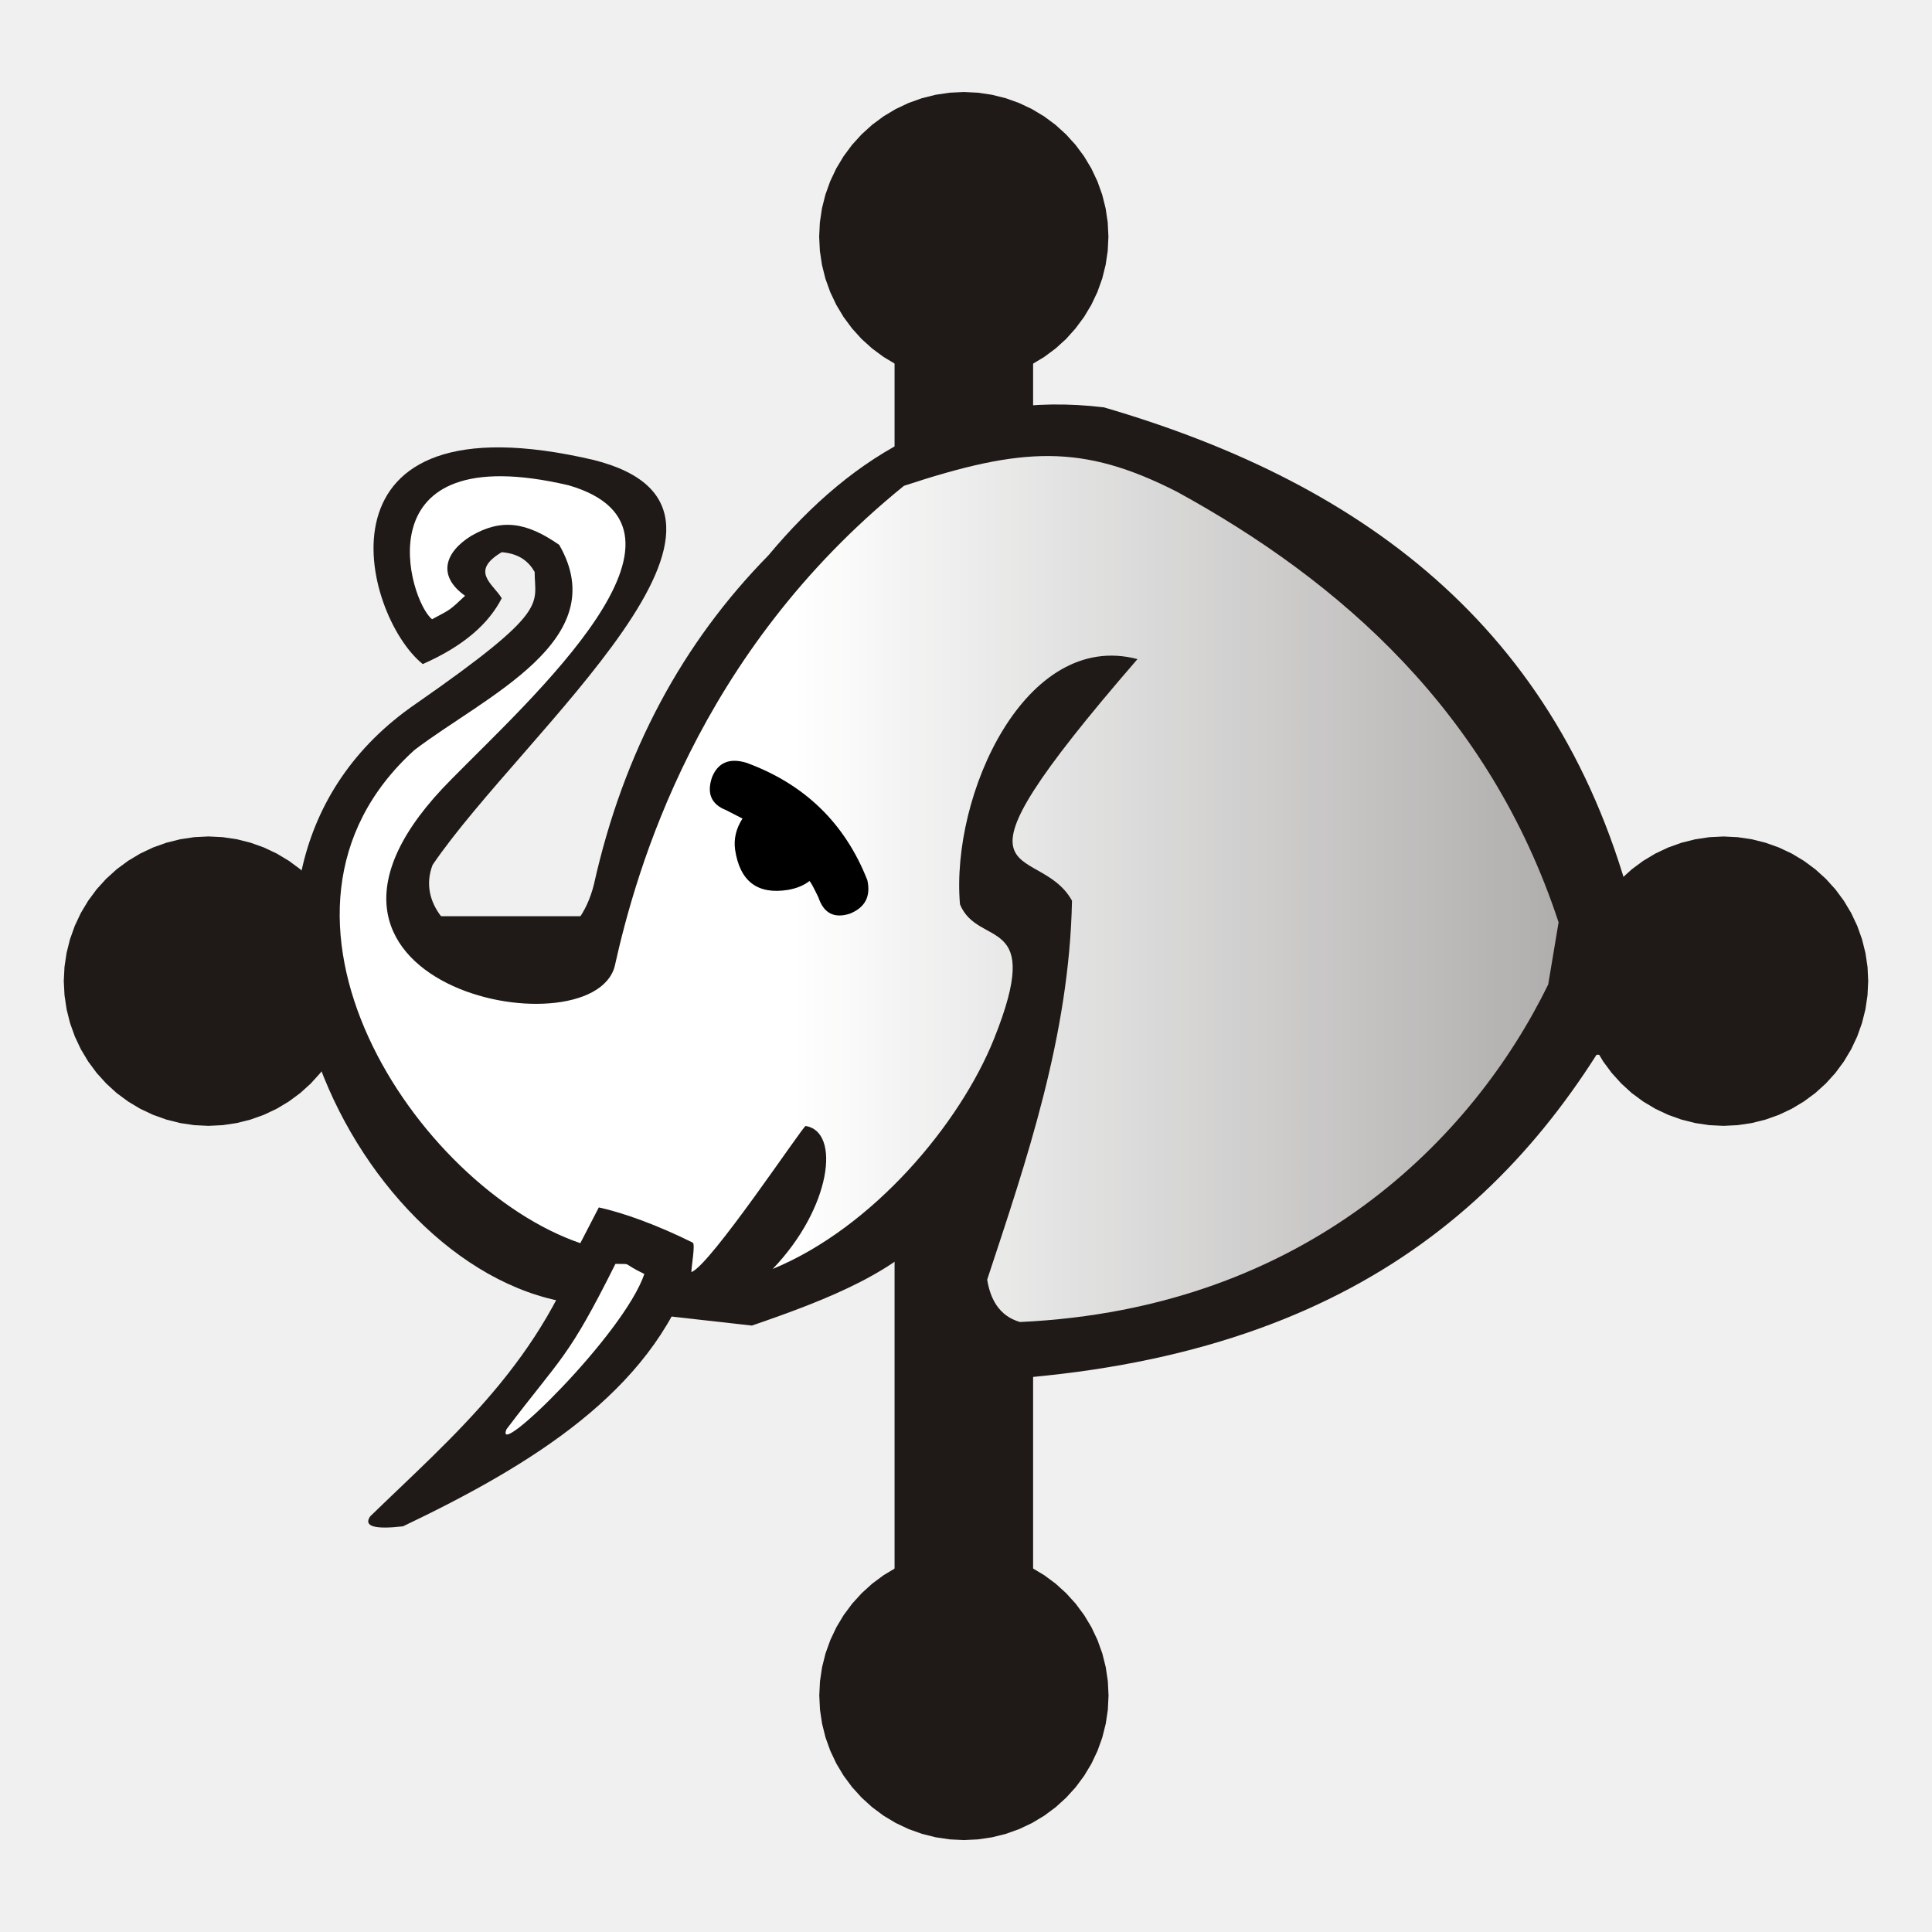
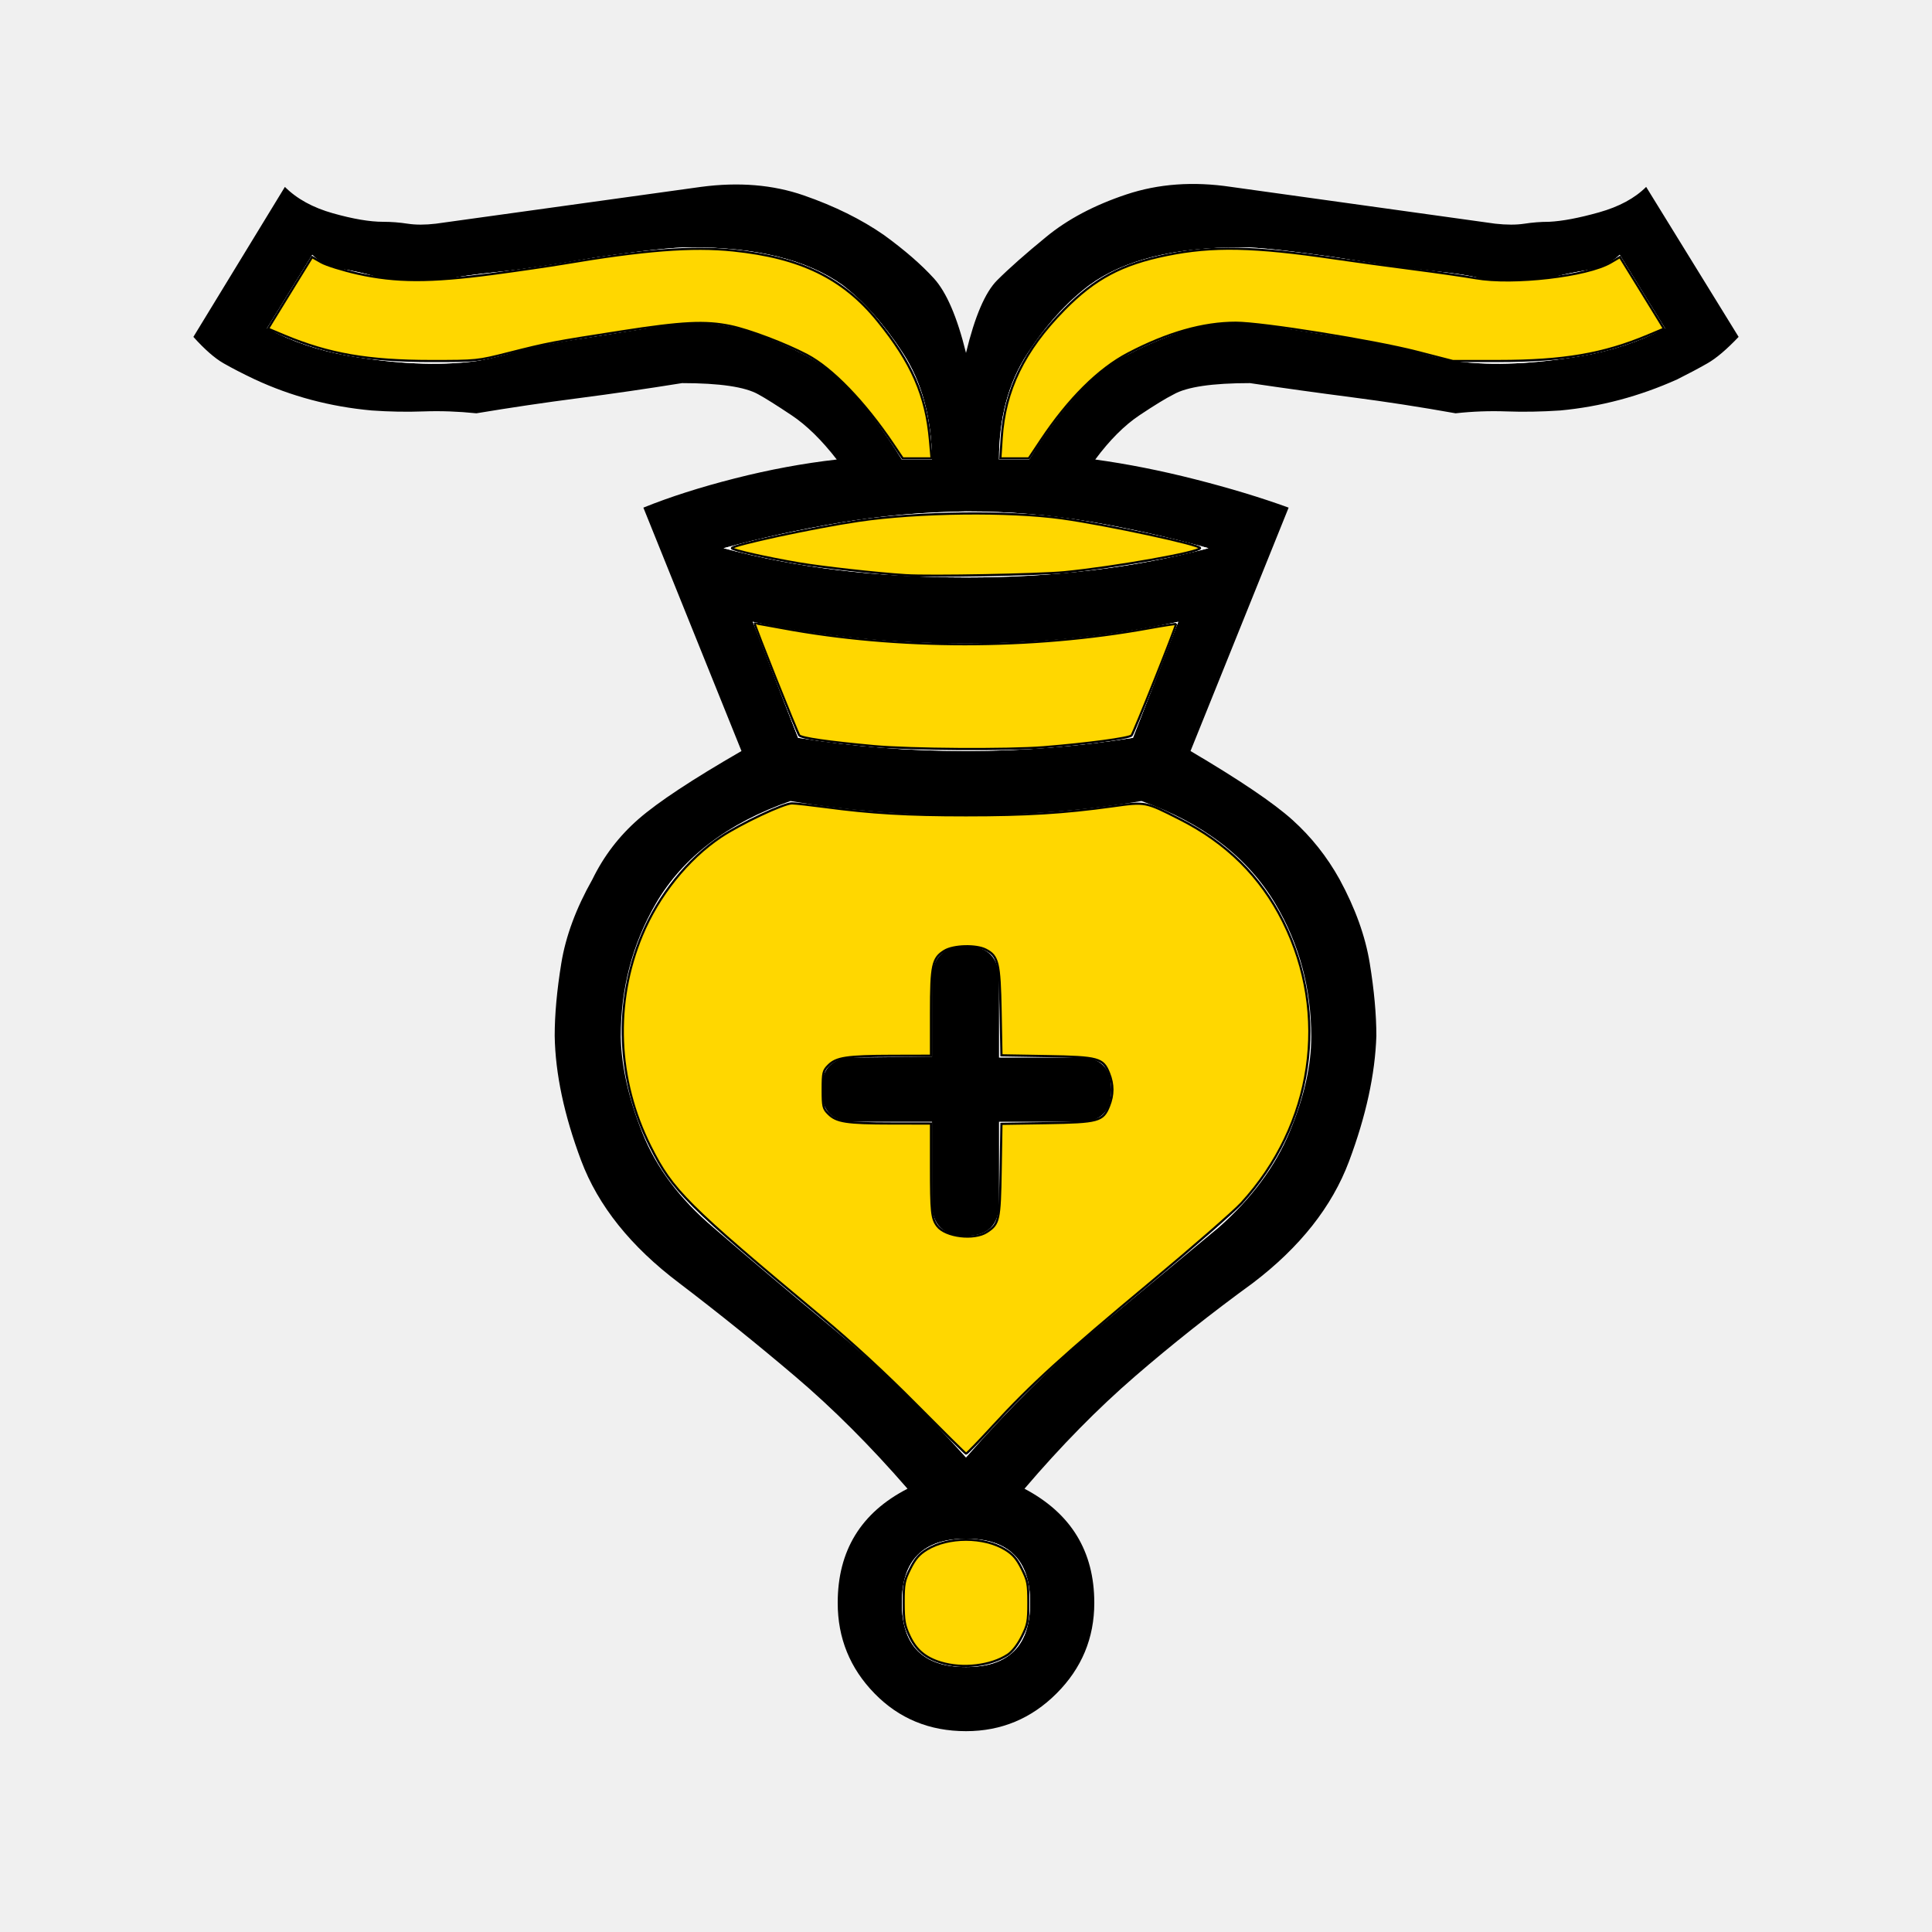
- <svg xmlns="http://www.w3.org/2000/svg" xmlns:xlink="http://www.w3.org/1999/xlink" width="177.17" height="177.17" shape-rendering="geometricPrecision" image-rendering="optimizeQuality" fill-rule="evenodd" clip-rule="evenodd" viewBox="0 0 50 50" version="1.1" id="svg974">
-   <defs id="defs968">
-     <linearGradient id="linearGradient4543">
-       <stop style="stop-color:#ffffff;stop-opacity:1;" offset="0" id="stop4539" />
-       <stop style="stop-color:#ffffff;stop-opacity:0;" offset="1" id="stop4541" />
-     </linearGradient>
-     <linearGradient id="linearGradient1002">
-       <stop style="stop-color:#ffffff;stop-opacity:1" offset="0" id="stop998" />
-       <stop style="stop-color:#dcdbdb;stop-opacity:1" offset="1" id="stop1000" />
-     </linearGradient>
-     <linearGradient id="0" x1="21.376" x2="77.64" gradientUnits="userSpaceOnUse">
-       <stop stop-color="#fff" id="stop963" />
-       <stop offset="1" stop-color="#fff" stop-opacity="0" id="stop965" />
-     </linearGradient>
-     <linearGradient xlink:href="#linearGradient1002" id="linearGradient1004" x1="-41.79" y1="22.582" x2="-15.829" y2="22.582" gradientUnits="userSpaceOnUse" />
-     <linearGradient id="linearGradient5398" x1="0" y1="0" x2="0" y2="1">
-       <stop offset="20%" style="stop-color:#000000;stop-opacity:1" id="stop5394" />
-       <stop offset="100%" style="stop-color:#4d4d4d;stop-opacity:1" id="stop5396" />
-     </linearGradient>
-     <linearGradient gradientTransform="translate(0.4711184,-0.1997357)" id="0-1" x1="21.253" y1="37.592" x2="77.64" y2="37.469" gradientUnits="userSpaceOnUse">
-       <stop stop-color="#fff" id="stop3285" />
-       <stop offset="1" stop-color="#fff" stop-opacity="0" id="stop3287" />
-     </linearGradient>
-     <linearGradient gradientTransform="translate(50.6332,2.699886)" id="0-5" x1="21.405" x2="77.64" gradientUnits="userSpaceOnUse">
-       <stop stop-color="#fff" id="stop3911" />
-       <stop offset="1" stop-color="#fff" stop-opacity="0" id="stop3913" />
-     </linearGradient>
-     <linearGradient xlink:href="#linearGradient4543" id="linearGradient4545" x1="119.216" y1="11.441" x2="209.835" y2="11.441" gradientUnits="userSpaceOnUse" />
-   </defs>
-   <g transform="matrix(0.95,0,0,0.95,1.193987,1.642101)" id="g14577">
-     <rect y="4.245" x="23.113" height="40.212" width="3.774" id="rect14571" style="opacity:1;fill:#1f1a17;fill-opacity:1;fill-rule:nonzero;stroke:none;stroke-width:1.693;stroke-linecap:round;stroke-linejoin:round;stroke-miterlimit:4;stroke-dasharray:none;stroke-opacity:1;paint-order:normal" />
-     <rect transform="rotate(90)" style="opacity:1;fill:#1f1a17;fill-opacity:1;fill-rule:nonzero;stroke:none;stroke-width:1.843;stroke-linecap:round;stroke-linejoin:round;stroke-miterlimit:4;stroke-dasharray:none;stroke-opacity:1;paint-order:normal" id="rect14573" width="3.774" height="47.642" x="23.231" y="-48.821" />
+ <svg xmlns="http://www.w3.org/2000/svg" height="100%" width="100%" version="1.1" viewBox="0 0 2048 2048" id="svg18">
+   <defs id="defs22" />
+   <path style="color:#000000" d="m 1024,864.115 q 97,0 186,-15 98,35 142,109 38,64 38,141 0,46 -23,101 -23,55 -75,101 -59,49 -129,107 -70,58 -139,137 -70,-78 -140,-136 -70,-58 -128,-108 -53,-45 -75,-100 -22,-55 -23,-102 0,-77 37,-141 43,-74 143,-109 88,15 186,15 z" fill-rule="nonzero" display="block" fill="#ffffff" id="path2" />
+   <path style="color:#000000" d="m 988,1120.115 -83,1 q -34,0 -34,34 0,34 34,34 h 83 v 86 q 0,35 36,35 35,0 35,-35 v -86 h 86 q 33,0 33,-34 0,-34 -33,-34 h -86 v -82 q 0,-36 -35,-36 -36,0 -36,36 z m 36,-578 q 68,0 132,11 64,11 125,28 -117,31 -257,31 -142,0 -257,-31 58,-16 123,-27 65,-11 134,-12 z m 0,1089 q 68,0 68,68 0,68 -68,68 -68,0 -68,-68 0,-68 68,-68 z m 0,-949 q 117,0 225,-23 l -48,123 q -88,14 -177,14 -91,0 -178,-14 l -48,-123 q 107,23 226,23 z m 0,182 q 97,0 186,-15 98,35 142,109 38,64 38,141 0,46 -23,101 -23,55 -75,101 -59,49 -129,107 -70,58 -139,137 -70,-78 -140,-136 -70,-58 -128,-108 -53,-45 -75,-100 -22,-55 -23,-102 0,-77 37,-141 43,-74 143,-109 88,15 186,15 z m -36,-377 h -32 q -56,-90 -107,-113 -24,-12 -53,-22 -29,-10 -67,-10 -7,0 -107,16 -48,7 -76,15 -28,8 -44,10 -57,7 -133,-6 -46,-8 -86,-29 l 48,-78 q 12,12 31,15 19,3 36,8 42,7 80,2 13,-3 51,-7 38,-4 101,-15 75,-11 102,-11 105,0 161,40 34,26 64,72 30,46 31,113 z m 36,-113 q -14,-57 -34,-79 -20,-22 -53,-46 -36,-25 -85,-42 -49,-17 -109,-9 l -281,39 q -17,2 -30,0 -13,-2 -26,-2 -21,0 -53,-9 -32,-9 -51,-28 l -97,159 q 18,20 32,28 14,8 33,17 58,27 124,33 28,2 55,1 27,-1 56,2 54,-9 108,-16 54,-7 110,-16 60,0 81,12 11,6 35,22 24,16 48,47 -53,6 -108,20 -55,14 -97,31 l 104,258 q -78,45 -109,72 -31,27 -49,64 -26,46 -33,89 -7,43 -7,77 1,60 28,132 27,72 104,130 63,48 123,99 60,51 119,119 -74,38 -74,121 0,56 39,96 39,40 97,40 56,0 96,-40 40,-40 40,-96 0,-82 -74,-121 58,-68 117,-119 59,-51 125,-99 75,-57 102,-129 27,-72 29,-133 0,-34 -7,-77 -7,-43 -32,-89 -20,-36 -50,-63 -30,-27 -108,-73 l 104,-258 q -44,-16 -99,-30 -55,-14 -106,-21 23,-31 47,-47 24,-16 36,-22 21,-12 81,-12 54,8 108,15 54,7 110,17 27,-3 54,-2 27,1 57,-1 64,-6 124,-33 18,-9 32,-17 14,-8 33,-28 l -98,-159 q -18,18 -50,27 -32,9 -53,10 -13,0 -26,2 -13,2 -31,0 l -280,-39 q -60,-9 -111,8 -51,17 -85,45 -33,27 -52,46 -19,19 -33,77 z m 35,113 q 0,-66 30,-112 30,-46 66,-73 55,-40 161,-40 26,0 102,11 62,10 100,14 38,4 51,8 38,5 80,-2 16,-4 35,-7 19,-3 33,-16 l 48,78 q -41,21 -87,29 -76,13 -133,6 -17,-2 -44,-10 -27,-8 -75,-15 -101,-16 -107,-16 -39,0 -68,10 -29,10 -52,22 -53,24 -108,113 z" fill-rule="nonzero" display="block" fill="#000000" id="path4" />
+   <g fill-rule="nonzero" fill="#ffffff" id="g16" transform="matrix(1,0,0,-1,0,2030.115)">
+     <path style="color:#000000" d="m 1024,1488 q 68,0 132,-11 64,-11 125,-28 -117,-31 -257,-31 -142,0 -257,31 58,16 123,27 65,11 134,12 z" display="block" id="path6" />
+     <path style="color:#000000" d="m 1024,399 q 68,0 68,-68 0,-68 -68,-68 -68,0 -68,68 0,68 68,68 z" display="block" id="path8" />
+     <path style="color:#000000" d="m 1024,1348 q 117,0 225,23 l -48,-123 q -88,-14 -177,-14 -91,0 -178,14 l -48,123 q 107,-23 226,-23 z" display="block" id="path10" />
+     <path style="color:#000000" d="m 988,1543 h -32 q -56,90 -107,113 -24,12 -53,22 -29,10 -67,10 -7,0 -107,-16 -48,-7 -76,-15 -28,-8 -44,-10 -57,-7 -133,6 -46,8 -86,29 l 48,78 q 12,-12 31,-15 19,-3 36,-8 42,-7 80,-2 13,3 51,7 38,4 101,15 75,11 102,11 105,0 161,-40 34,-26 64,-72 30,-46 31,-113 z" display="block" id="path12" />
+     <path style="color:#000000" d="m 1059,1543 q 0,66 30,112 30,46 66,73 55,40 161,40 26,0 102,-11 62,-10 100,-14 38,-4 51,-8 38,-5 80,2 16,4 35,7 19,3 33,16 l 48,-78 q -41,-21 -87,-29 -76,-13 -133,-6 -17,2 -44,10 -27,8 -75,15 -101,16 -107,16 -39,0 -68,-10 -29,-10 -52,-22 -53,-24 -108,-113 z" display="block" id="path14" />
  </g>
-   <path style="opacity:1;fill:#1f1a17;fill-opacity:1;fill-rule:nonzero;stroke:none;stroke-width:1.693;stroke-linecap:round;stroke-linejoin:round;stroke-miterlimit:4;stroke-dasharray:none;stroke-opacity:1;paint-order:normal" id="path14587" d="m 27.787,47.244 -0.287,0.26 -0.311,0.23 -0.332,0.199 -0.35,0.165 -0.364,0.13 -0.375,0.094 -0.383,0.057 L 25,48.399 l -0.386,-0.019 -0.383,-0.057 -0.375,-0.094 -0.364,-0.13 -0.35,-0.165 -0.332,-0.199 -0.311,-0.23 -0.287,-0.26 -0.26,-0.287 -0.23,-0.311 -0.199,-0.332 -0.165,-0.35 -0.13,-0.364 -0.094,-0.375 -0.057,-0.383 -0.019,-0.386 0.019,-0.386 0.057,-0.383 0.094,-0.375 0.13,-0.364 0.165,-0.35 0.199,-0.332 0.23,-0.311 0.26,-0.287 0.287,-0.26 0.311,-0.23 0.332,-0.199 0.35,-0.165 0.364,-0.13 0.375,-0.094 0.383,-0.057 L 25,40.516 l 0.386,0.019 0.383,0.057 0.375,0.094 0.364,0.13 0.35,0.165 0.332,0.199 0.311,0.23 0.287,0.26 0.26,0.287 0.23,0.311 0.199,0.332 0.165,0.35 0.13,0.364 0.094,0.375 0.057,0.383 0.019,0.386 -0.019,0.386 -0.057,0.383 -0.094,0.375 -0.13,0.364 -0.165,0.35 -0.199,0.332 -0.23,0.311 z" transform="matrix(0,0.95,-0.95,0,47.62971,1.642102)" />
-   <g id="g19380" transform="matrix(0.7759896,0,0,0.7759896,5.393433,3.487978)">
-     <g transform="matrix(1.097595,0,0,1.097595,-107.6223,17.12679)" style="opacity:1;fill:#1f1a17;fill-opacity:1;stroke-width:1.543;stroke-miterlimit:4;stroke-dasharray:none" id="g5357">
-       <path style="fill:#1f1a17;fill-opacity:1;stroke:none;stroke-width:1.543;stroke-linecap:butt;stroke-linejoin:miter;stroke-miterlimit:4;stroke-dasharray:none;stroke-opacity:1" d="m 119.666,20.579 c 0.125,0.774 0.404,1.444 1.3,1.7 11.23,-0.424 16.83,-5.233 20.3,-11.7 l 0.2,-2.1 c -2.107,-8.893 -8.151,-13.45 -16.2,-15.8 -4.4,-0.532 -7.597,1.382 -10.2,4.5 -2.594,2.641 -4.396,5.944 -5.3,10 -0.908,3.606 -5.791,1.699 -4.9,-0.6 2.766,-4.057 11.001,-10.761 4.9,-12.3 -8.758,-2.052 -7.058,4.706 -5.2,6.2 1.24,-0.546 2.002,-1.223 2.4,-2 -0.26,-0.436 -0.982,-0.816 0,-1.4 0.539,0.046 0.819,0.286 1,0.6 0,1 0.504,1.146 -3.6,4 -7.641,5.233 -2.065,17.122 4.612,18.198 1.321,-0.325 1.533,-0.227 2.436,0.348 l 3.152,0.354 c 2.398,-0.823 4.466,-1.65 5.703,-3.159 0.321,-0.388 0.493,-0.248 -0.603,3.159 z" id="path5349" />
-       <path style="fill:#1f1a17;fill-opacity:1;stroke:none;stroke-width:1.543;stroke-linecap:butt;stroke-linejoin:miter;stroke-miterlimit:4;stroke-dasharray:none;stroke-opacity:1" d="m 109.566,17.579 c -1.328,4.066 -4.05,6.322 -6.6,8.8 -0.206,0.304 0.146,0.398 1,0.3 3.905,-1.864 7.521,-4.086 8.762,-7.726 -0.786,-0.413 -1.974,-1.358 -3.162,-1.374 z" id="path5353" />
-     </g>
-     <g transform="matrix(0.7965589,0,0,0.7965589,-75.42174,16.24741)" style="opacity:1;fill:#ffff00;fill-opacity:1;stroke-width:1.543;stroke-miterlimit:4;stroke-dasharray:none" id="g5357-2">
-       <path style="fill:url(#linearGradient4545);fill-opacity:1;stroke:none;stroke-width:1.543;stroke-linecap:butt;stroke-linejoin:miter;stroke-miterlimit:4;stroke-dasharray:none;stroke-opacity:1" d="m 133.584,1.556 c -8.756,10.111 -4.2,7.512 -2.742,10.113 -0.11,5.657 -1.9,10.862 -3.551,15.868 0.125,0.774 0.478,1.518 1.374,1.774 12.033,-0.558 18.983,-7.722 22.115,-14.132 l 0.435,-2.602 c -2.892,-8.788 -9.12,-14.275 -15.985,-18.031 -3.956,-2.012 -6.45,-1.884 -11.422,-0.246 -8.663,7.008 -11.213,16.077 -12.116,20.133 -1.016,3.668 -15.446,0.777 -6.825,-7.854 3.298,-3.358 11.231,-10.458 4.9,-12.3 -8.758,-2.052 -6.688,4.854 -5.718,5.608 0.814,-0.435 0.707,-0.353 1.382,-0.982 -1.179,-0.836 -0.846,-1.828 0.259,-2.51 1.26,-0.731 2.3,-0.584 3.683,0.378 2.301,4 -3.109,6.337 -6.061,8.589 -7.572,6.855 0.119,18.313 6.944,20.648 l 0.775,-1.497 c 1.024,0.223 2.437,0.731 3.932,1.474 0.119,0.059 -0.066,1.049 -0.056,1.233 0.783,-0.27 4.659,-6.096 4.781,-6.116 1.481,0.23 1.074,3.435 -1.377,5.985 4.201,-1.729 7.84,-6.076 9.266,-9.633 2.122,-5.292 -0.656,-3.773 -1.425,-5.631 C 125.757,7.246 128.89,0.319 133.584,1.556 Z" id="path5349-8" />
-       <path style="fill:#ffffff;fill-opacity:1;stroke:none;stroke-width:1.543;stroke-linecap:butt;stroke-linejoin:miter;stroke-miterlimit:4;stroke-dasharray:none;stroke-opacity:1" d="m 111.727,26.876 c -1.995,3.992 -2.231,3.85 -4.559,6.921 -0.58,1.378 4.896,-3.944 5.769,-6.496 -1.029,-0.499 -0.437,-0.404 -1.21,-0.424 z" id="path5353-9" />
-     </g>
-     <path id="path3879" d="m 17.81,22.804 c -0.364,-0.186 -0.542,-0.279 -0.542,-0.279 -0.499,-0.195 -0.652,-0.559 -0.474,-1.092 0.195,-0.491 0.576,-0.66 1.143,-0.491 1.947,0.711 3.294,2.02 4.04,3.92 0.118,0.542 -0.076,0.914 -0.593,1.118 -0.516,0.161 -0.864,-0.017 -1.041,-0.55 -0.136,-0.279 -0.229,-0.466 -0.296,-0.542 -0.186,0.144 -0.423,0.245 -0.72,0.296 -1.01,0.161 -1.6,-0.279 -1.761,-1.338 -0.051,-0.364 0.034,-0.711 0.246,-1.041" style="fill:#000000;stroke-width:1" />
-   </g>
-   <path style="opacity:1;fill:#1f1a17;fill-opacity:1;fill-rule:nonzero;stroke:none;stroke-width:1.609;stroke-linecap:round;stroke-linejoin:round;stroke-miterlimit:4;stroke-dasharray:none;stroke-opacity:1;paint-order:normal" id="path14581" d="m 27.592,8.771 -0.272,0.247 -0.295,0.219 -0.315,0.189 -0.332,0.157 -0.346,0.124 -0.356,0.089 -0.363,0.054 -0.367,0.018 L 24.577,9.849 24.214,9.795 23.857,9.706 23.511,9.582 23.179,9.425 22.864,9.236 22.569,9.018 22.296,8.771 22.05,8.499 21.831,8.203 21.642,7.888 21.485,7.556 21.361,7.21 l -0.089,-0.356 -0.054,-0.363 -0.018,-0.367 0.018,-0.367 0.054,-0.363 0.089,-0.356 0.124,-0.346 0.157,-0.332 0.189,-0.315 0.219,-0.295 0.247,-0.272 0.272,-0.247 0.295,-0.219 0.315,-0.189 0.332,-0.157 0.346,-0.124 0.356,-0.089 0.363,-0.054 0.367,-0.018 0.367,0.018 0.363,0.054 0.356,0.089 0.346,0.124 0.332,0.157 0.315,0.189 0.295,0.219 0.272,0.247 0.247,0.272 0.219,0.295 0.189,0.315 0.157,0.332 0.124,0.346 0.089,0.356 0.054,0.363 0.018,0.367 -0.018,0.367 -0.054,0.363 -0.089,0.356 -0.124,0.346 -0.157,0.332 -0.189,0.315 -0.219,0.295 z" />
-   <path d="m 27.592,46.524 -0.272,0.247 -0.295,0.219 -0.315,0.189 -0.332,0.157 -0.346,0.124 -0.356,0.089 -0.363,0.054 -0.367,0.018 -0.367,-0.018 -0.363,-0.054 -0.356,-0.089 -0.346,-0.124 -0.332,-0.157 -0.315,-0.189 -0.295,-0.219 -0.272,-0.247 -0.247,-0.272 -0.219,-0.295 -0.189,-0.315 -0.157,-0.332 -0.124,-0.346 -0.089,-0.356 -0.054,-0.363 -0.018,-0.367 0.018,-0.367 0.054,-0.363 0.089,-0.356 0.124,-0.346 0.157,-0.332 0.189,-0.315 0.219,-0.295 0.247,-0.272 0.272,-0.247 0.295,-0.219 0.315,-0.189 0.332,-0.157 0.346,-0.124 0.356,-0.089 0.363,-0.054 0.367,-0.018 0.367,0.018 0.363,0.054 0.356,0.089 0.346,0.124 0.332,0.157 0.315,0.189 0.295,0.219 0.272,0.247 0.247,0.272 0.219,0.295 0.189,0.315 0.157,0.332 0.124,0.346 0.089,0.356 0.054,0.363 0.018,0.367 -0.018,0.367 -0.054,0.363 -0.089,0.356 -0.124,0.346 -0.157,0.332 -0.189,0.315 -0.219,0.295 z" id="path14583" style="opacity:1;fill:#1f1a17;fill-opacity:1;fill-rule:nonzero;stroke:none;stroke-width:1.609;stroke-linecap:round;stroke-linejoin:round;stroke-miterlimit:4;stroke-dasharray:none;stroke-opacity:1;paint-order:normal" />
-   <path d="M 27.787,7.504 27.5,7.764 27.19,7.994 26.858,8.193 26.508,8.358 26.144,8.488 25.769,8.582 25.386,8.639 25,8.658 24.614,8.639 24.231,8.582 23.856,8.488 23.492,8.358 23.142,8.193 22.81,7.994 22.5,7.764 22.213,7.504 21.953,7.217 21.723,6.907 21.524,6.575 21.359,6.225 l -0.13,-0.364 -0.094,-0.375 -0.057,-0.383 -0.019,-0.386 0.019,-0.386 0.057,-0.383 0.094,-0.375 0.13,-0.364 0.165,-0.35 0.199,-0.332 0.23,-0.311 0.26,-0.287 0.287,-0.26 0.311,-0.23 0.332,-0.199 0.35,-0.165 0.364,-0.13 0.375,-0.094 0.383,-0.057 L 25,0.776 l 0.386,0.019 0.383,0.057 0.375,0.094 0.364,0.13 0.35,0.165 0.332,0.199 0.311,0.23 0.287,0.26 0.26,0.287 0.23,0.311 0.199,0.332 0.165,0.35 0.13,0.364 0.094,0.375 0.057,0.383 0.019,0.386 -0.019,0.386 -0.057,0.383 -0.094,0.375 -0.13,0.364 -0.165,0.35 -0.199,0.332 -0.23,0.311 z" id="path14585" style="opacity:1;fill:#1f1a17;fill-opacity:1;fill-rule:nonzero;stroke:none;stroke-width:1.693;stroke-linecap:round;stroke-linejoin:round;stroke-miterlimit:4;stroke-dasharray:none;stroke-opacity:1;paint-order:normal" transform="matrix(0,0.95,-0.95,0,49.08609,1.642102)" />
+   <path style="fill:#ffd700;stroke:#000000;stroke-width:2.319" d="m 947.172,471.411 c -30.453,-45.326 -64.861,-80.997 -91.768,-95.136 -22.954,-12.062 -61.454,-26.633 -81.081,-30.687 -26.674,-5.51 -51.012,-4.287 -116.058,5.831 -72.897,11.339 -76.885,12.102 -119.013,22.764 -33.45,8.466 -33.893,8.512 -82.337,8.508 -66.521,-0.005 -108.557,-7.306 -155.483,-27.004 l -17.295,-7.26 5.096,-8.379 c 2.803,-4.609 13.307,-21.69 23.342,-37.958 l 18.246,-29.578 9.702,5.52 c 5.336,3.036 22.748,8.44 38.694,12.008 40.298,9.018 76.744,9.116 142.641,0.383 26.789,-3.55 60.808,-8.505 75.599,-11.011 85.259,-14.444 136.262,-18.406 179.531,-13.947 71.739,7.393 116.604,29.223 153.485,74.679 36.136,44.538 51.196,79.036 55.364,126.823 l 1.652,18.938 h -15.289 -15.289 z" id="path98" />
+   <path style="fill:#ffd700;stroke:#000000;stroke-width:2.319" d="m 960.217,609.719 c -30.466,-1.921 -88.37,-8.341 -113.063,-12.536 -34.161,-5.802 -71.327,-14.199 -71.327,-16.115 0,-3.21 87.161,-22.007 134.421,-28.99 62.982,-9.305 159.433,-10.454 215.803,-2.57 47.417,6.632 146.12,27.889 146.12,31.47 0,4.287 -90.477,20.377 -143.801,25.572 -26.89,2.62 -142.349,4.795 -168.154,3.167 z" id="path100" />
+   <path style="fill:#ffd700;stroke:#000000;stroke-width:2.319" d="m 1061.803,464.453 c 3.254,-50.768 23.765,-92.958 66.204,-136.175 32.458,-33.053 60.914,-48.196 108.971,-57.99 48.435,-9.87 92.208,-8.97 177.835,3.66 21.686,3.199 59.26,8.351 83.497,11.451 24.237,3.1 53.856,7.359 65.82,9.465 39.755,6.999 118.515,-2.114 143.174,-16.565 l 9.875,-5.787 18.246,29.578 c 10.035,16.268 20.539,33.349 23.342,37.958 l 5.096,8.379 -17.295,7.26 c -46.854,19.668 -89.588,26.976 -157.802,26.987 l -48.707,0.008 -38.27,-9.865 c -45.666,-11.772 -163.901,-30.711 -191.723,-30.711 -34.813,0 -72.441,10.708 -114.059,32.46 -31.538,16.483 -63.368,48.117 -92.574,92.004 l -12.869,19.337 h -15.069 -15.069 z" id="path102" />
+   <path style="fill:#ffd700;stroke:#000000;stroke-width:2.319" d="m 926.587,790.931 c -48.458,-4.472 -76.714,-8.52 -79.278,-11.356 -1.966,-2.174 -48.133,-117.979 -47.381,-118.849 0.139,-0.161 13.3,2.136 29.245,5.105 122.219,22.756 264.352,22.785 389.074,0.079 15.627,-2.845 28.412,-4.794 28.412,-4.331 0,3.211 -45.059,115.959 -47.185,118.068 -2.856,2.833 -47.287,8.765 -93.136,12.435 -37.979,3.04 -141.524,2.377 -179.751,-1.151 z" id="path104" />
+   <path style="fill:#ffd700;stroke:#000000;stroke-width:2.319" d="m 971.814,1489.269 c -33.734,-34.037 -67.925,-65.571 -100.892,-93.054 C 727.793,1276.898 712.943,1262.099 689.435,1215.348 c -35.65,-70.897 -38.896,-152.09 -8.955,-224.01 17.476,-41.98 48.41,-80.57 83.427,-104.075 20.814,-13.972 67.231,-35.854 75.659,-35.668 3.851,0.085 19.527,1.828 34.835,3.874 49.507,6.616 86.902,8.818 149.599,8.812 64.54,-0.007 103.544,-2.406 155.213,-9.549 35.404,-4.894 34.54,-5.059 71.432,13.596 49.575,25.069 85.712,60.843 109.479,108.382 49.399,98.808 32.131,215.452 -44.231,298.779 -8.101,8.839 -51.258,46.476 -95.906,83.636 -92.232,76.765 -127.3,108.665 -166.921,151.844 -15.268,16.638 -28.314,30.147 -28.992,30.018 -0.678,-0.128 -24.195,-23.401 -52.259,-51.717 z m 74.367,-183.349 c 12.857,-8.424 13.705,-12.225 14.577,-65.368 l 0.808,-49.226 47.899,-0.745 c 55.064,-0.857 59.784,-2.148 66.166,-18.098 4.779,-11.945 4.779,-22.93 0,-34.875 -6.358,-15.89 -11.098,-17.188 -66.159,-18.11 l -47.892,-0.802 -0.889,-46.768 c -0.982,-51.651 -2.634,-58.506 -15.741,-65.283 -10.191,-5.27 -34.187,-4.622 -43.704,1.18 -12.775,7.789 -14.356,15.055 -14.356,65.968 v 45.302 l -41.169,0.101 c -48.205,0.118 -59.161,1.761 -67.526,10.126 -5.642,5.642 -6.114,7.63 -6.114,25.724 0,18.011 0.49,20.099 6.013,25.622 8.627,8.627 18.874,10.21 66.467,10.273 l 42.328,0.055 v 44.938 c 0,48.96 0.715,55.795 6.656,63.672 8.678,11.505 39.137,15.16 52.635,6.316 z" id="path106" />
+   <path style="fill:#ffd700;stroke:#000000;stroke-width:2.319" d="m 997.327,1762.347 c -16.511,-5.022 -26.293,-13.355 -33.307,-28.373 -5.205,-11.145 -6.078,-16.156 -6.098,-35.038 -0.022,-19.869 0.66,-23.401 6.934,-35.95 5.327,-10.655 9.474,-15.448 17.694,-20.454 22.681,-13.813 60.219,-13.813 82.9,0 8.22,5.006 12.366,9.8 17.694,20.454 6.266,12.533 6.958,16.107 6.958,35.95 0,19.843 -0.692,23.417 -6.958,35.95 -4.307,8.614 -9.973,15.913 -14.871,19.156 -17.861,11.828 -47.83,15.336 -70.946,8.305 z" id="path108" />
</svg>
